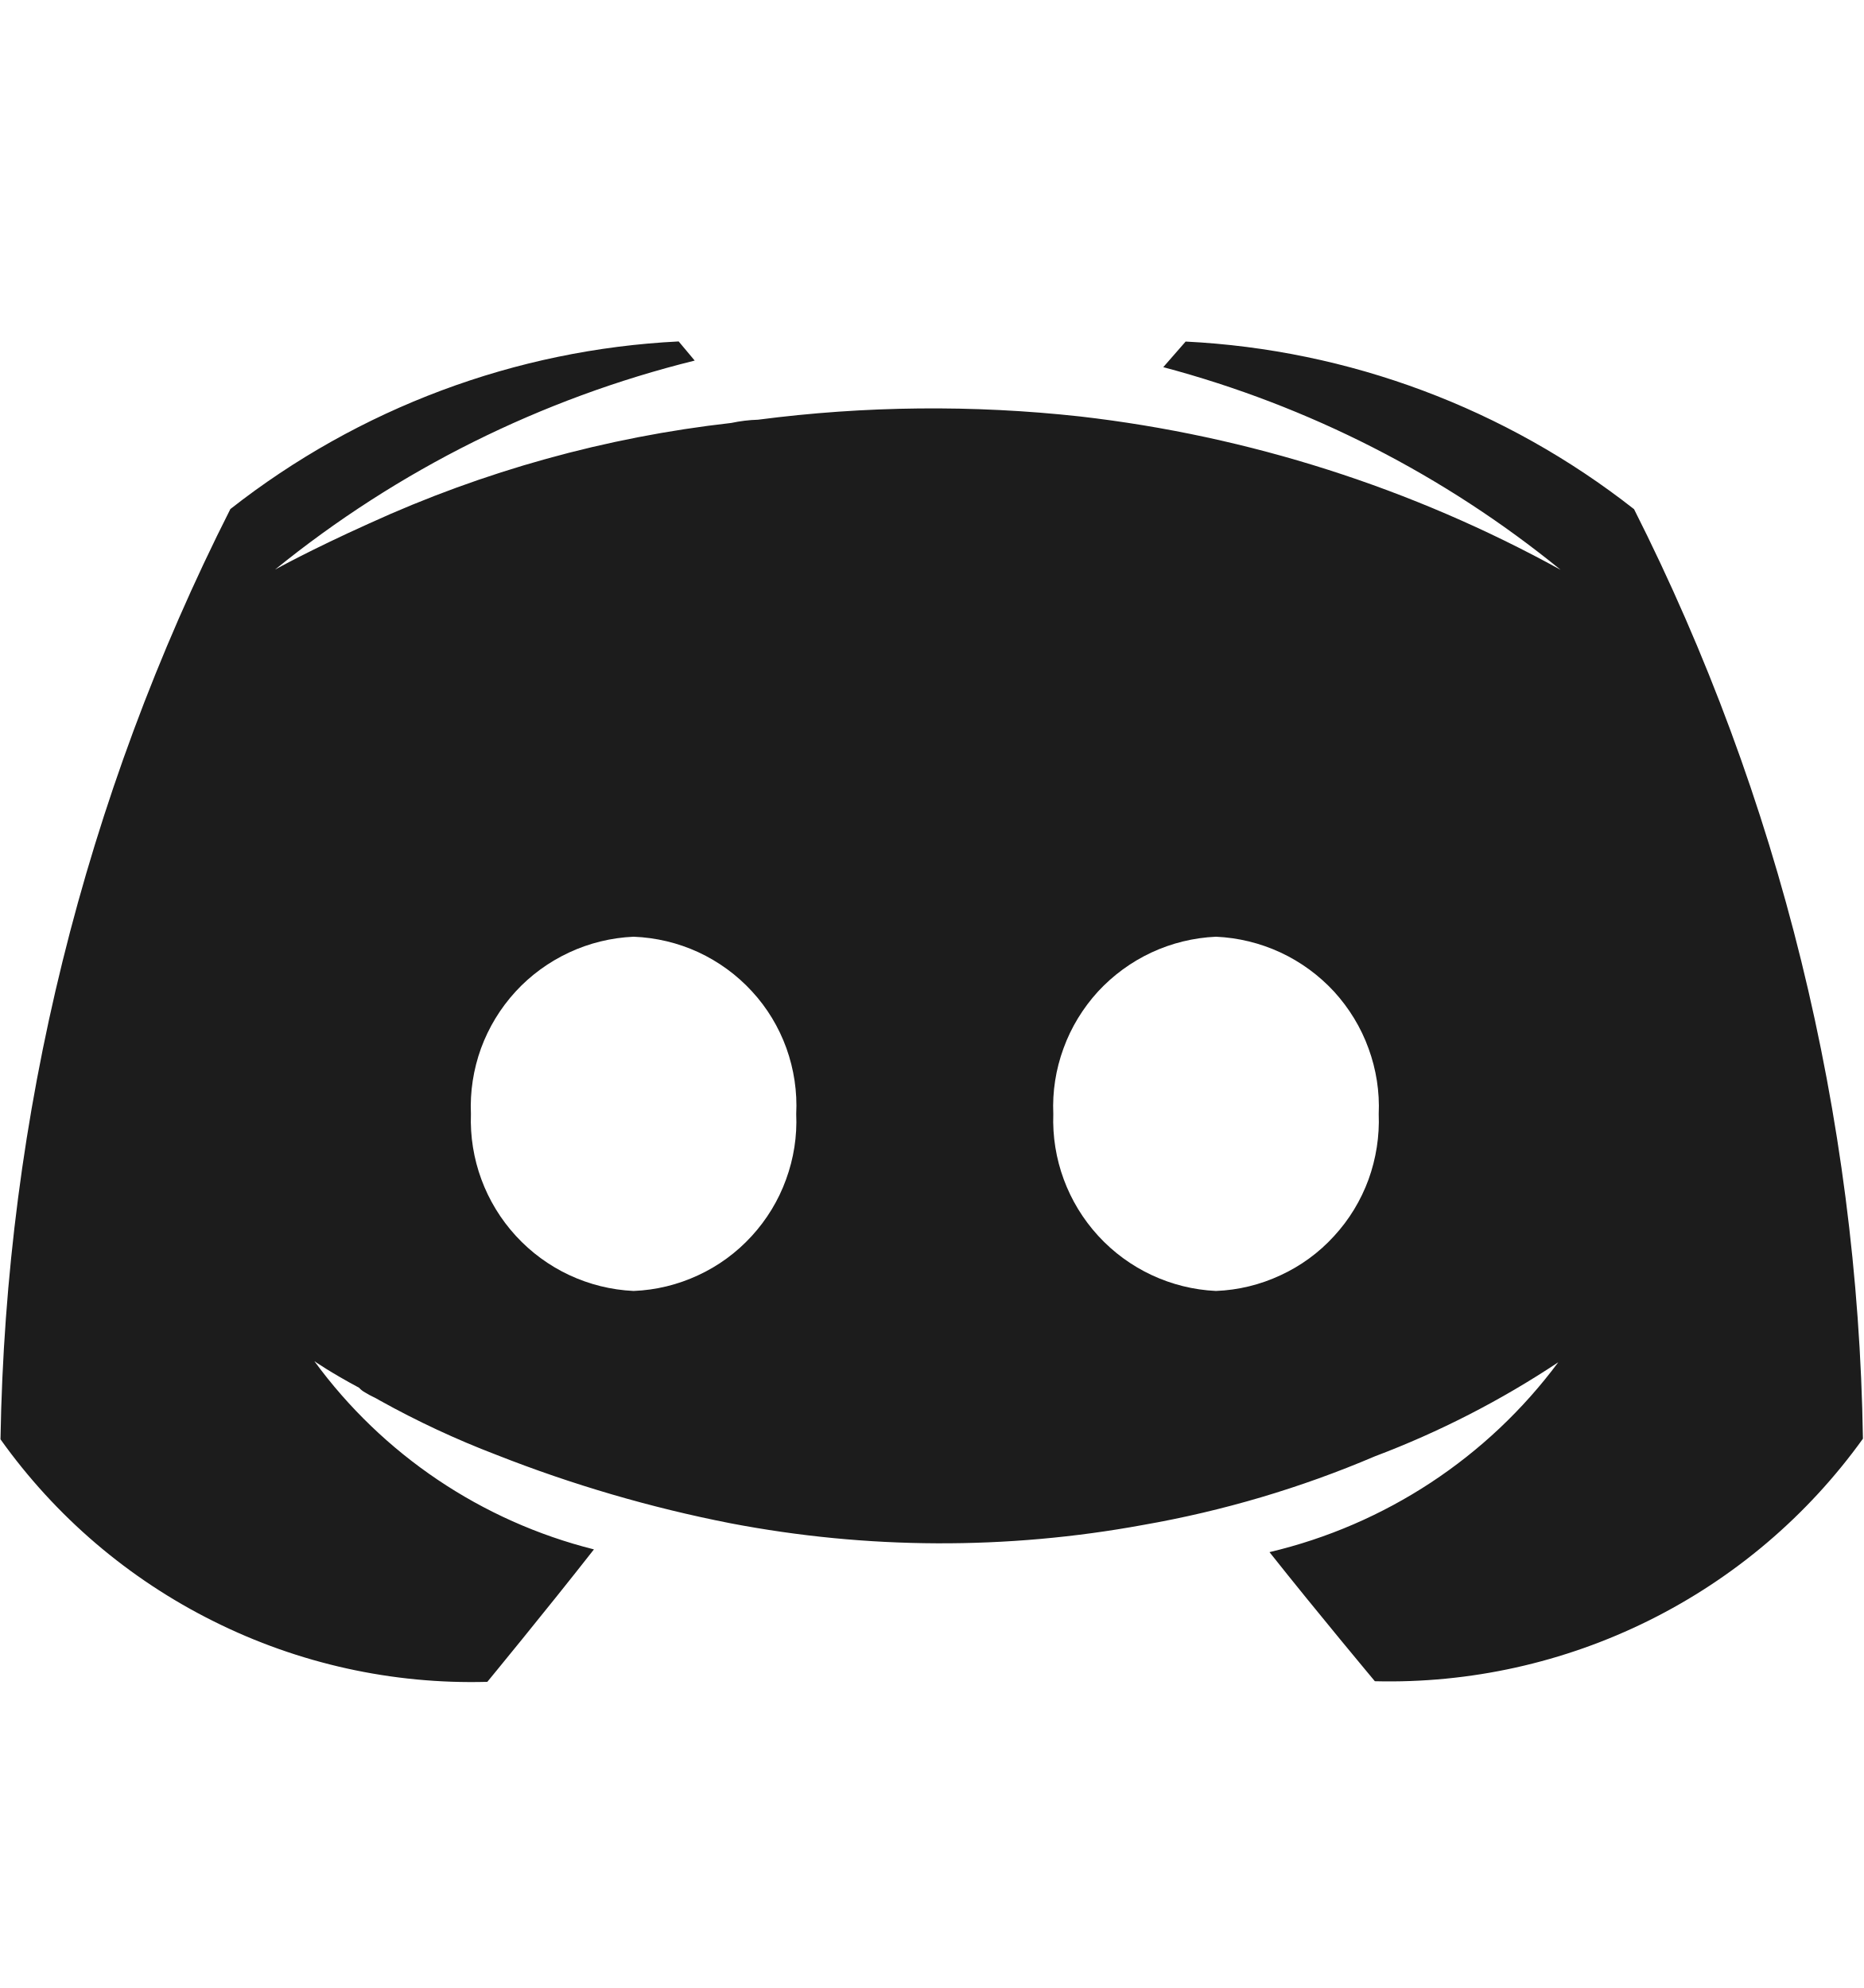
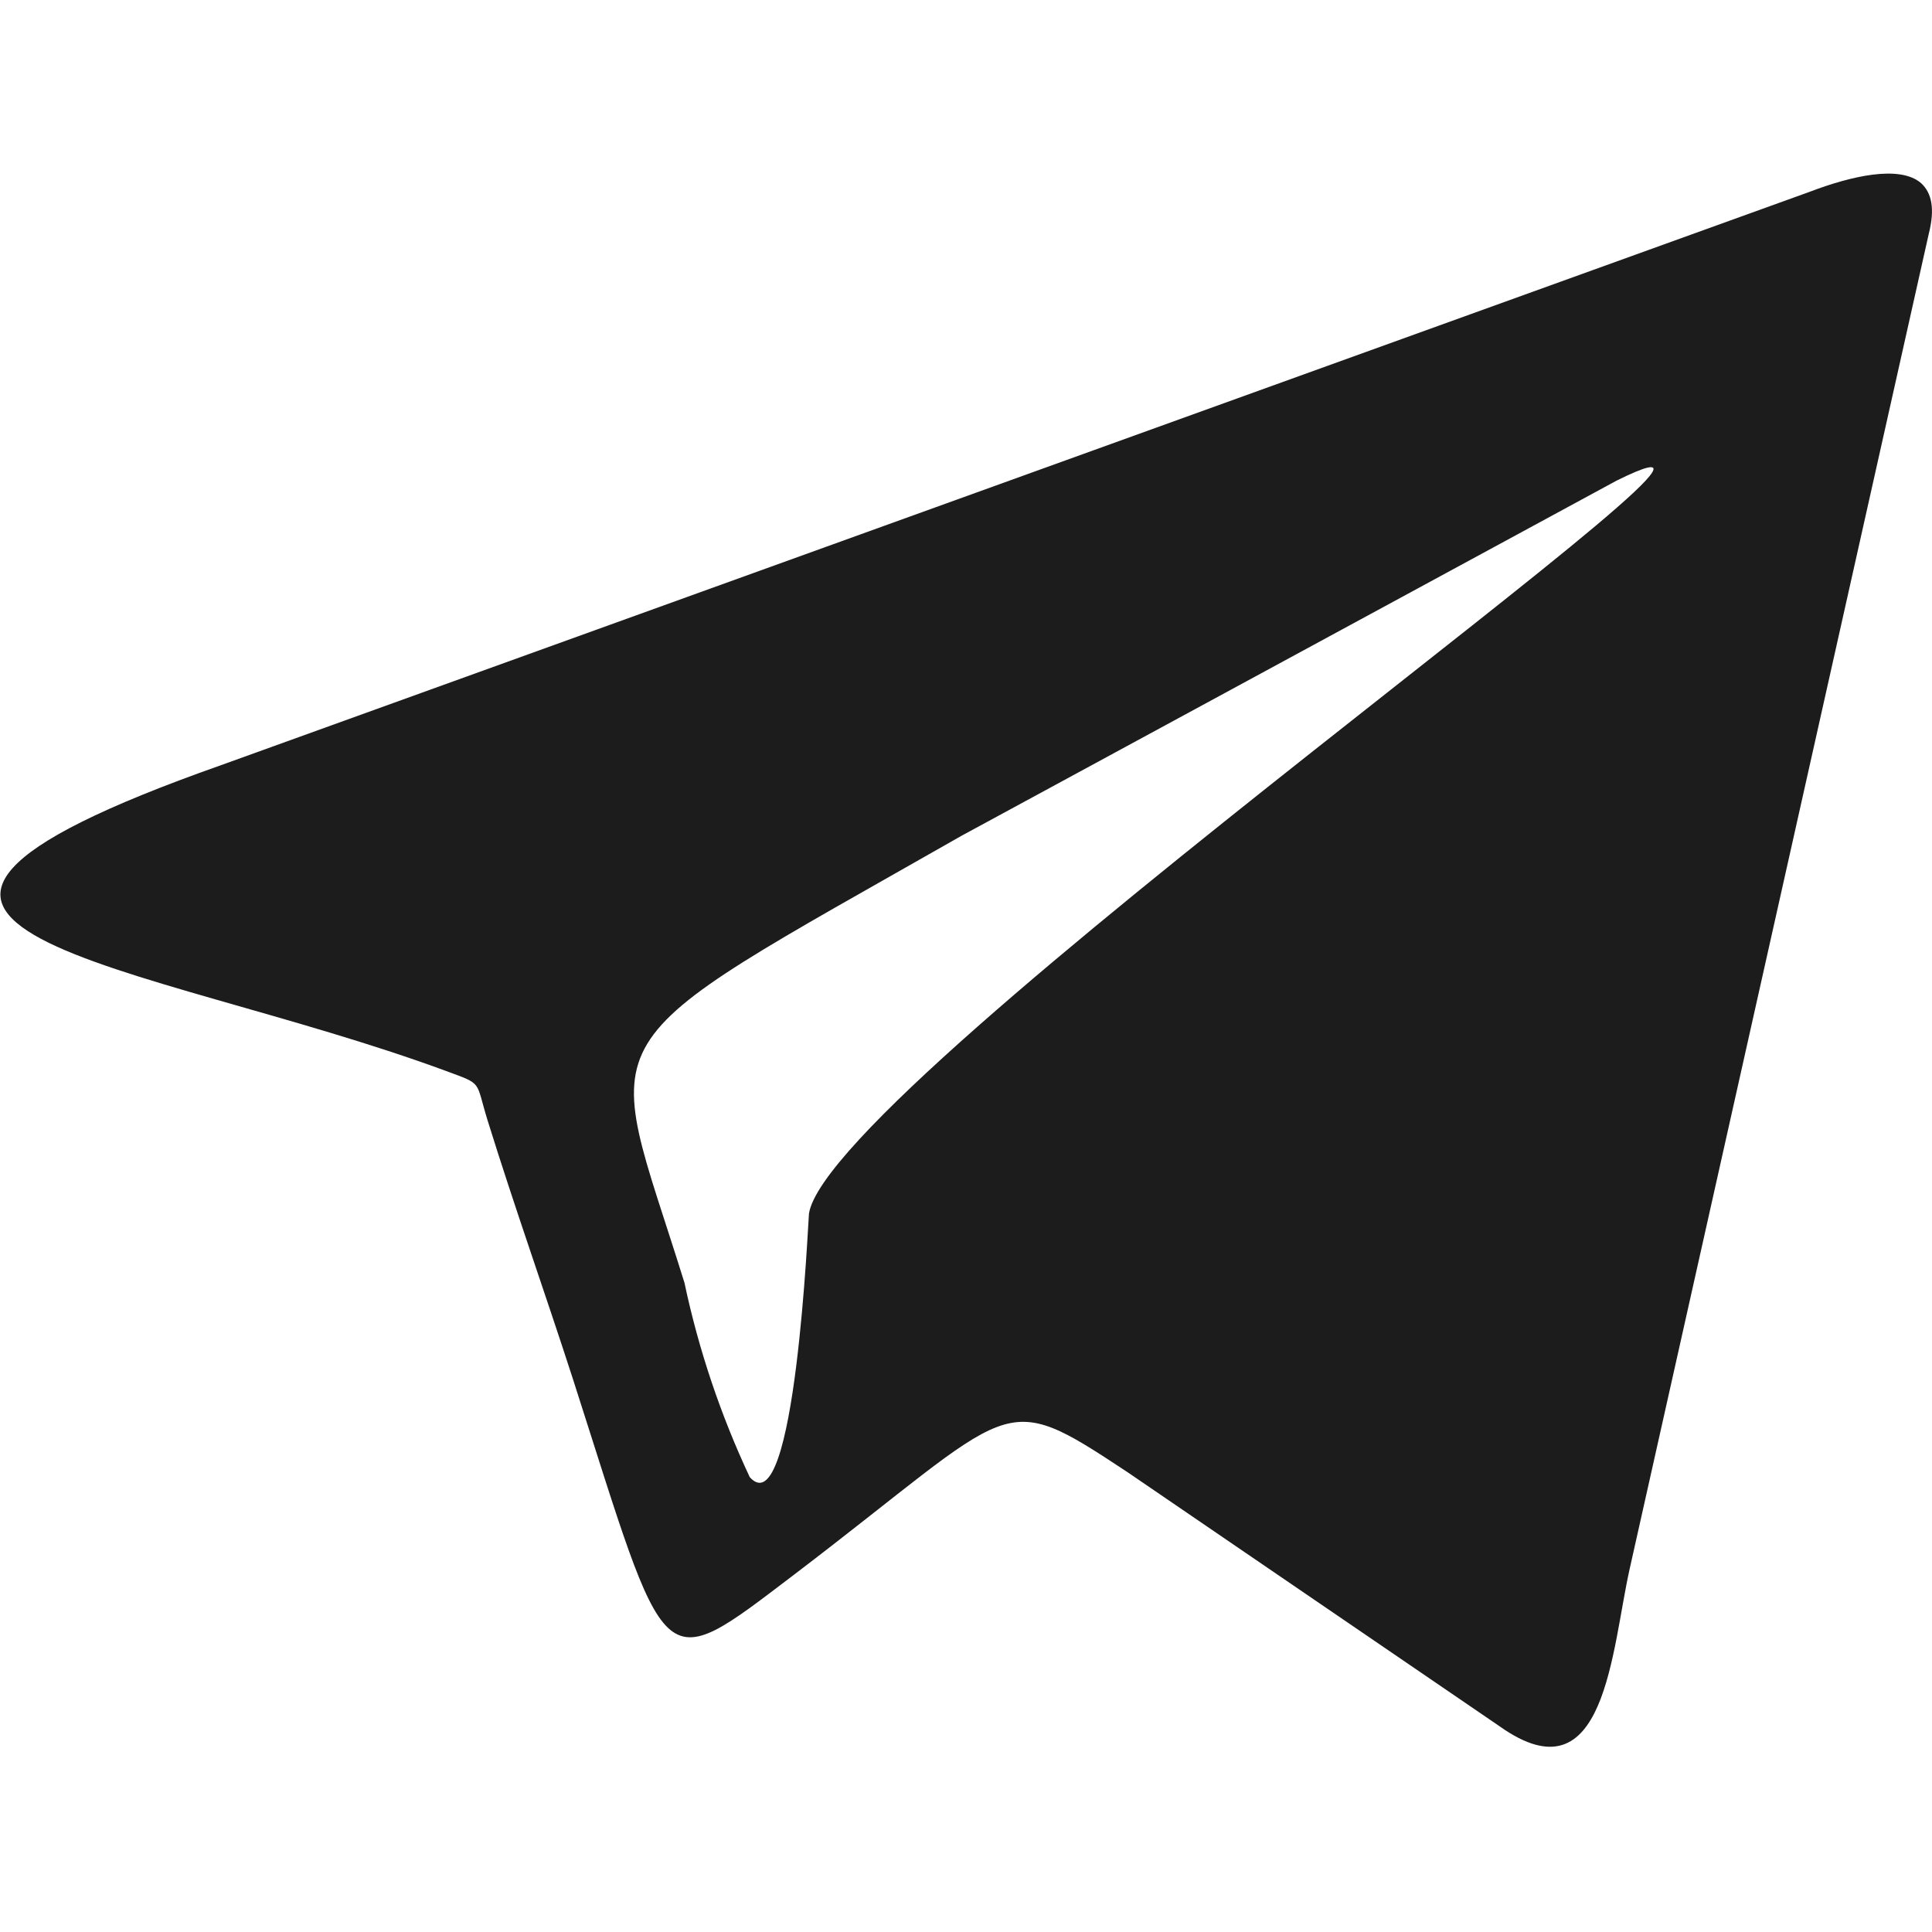
- <svg xmlns="http://www.w3.org/2000/svg" width="15" height="16" viewBox="0 0 15 16" fill="none">
-   <path d="M13.151 4.098C12.117 3.286 10.856 2.814 9.542 2.749L9.362 2.955C10.532 3.266 11.622 3.822 12.56 4.586C11.364 3.927 10.05 3.508 8.694 3.352C7.831 3.257 6.96 3.266 6.1 3.378C6.028 3.38 5.956 3.389 5.885 3.404C4.877 3.518 3.894 3.791 2.971 4.213C2.495 4.427 2.214 4.584 2.214 4.584C3.202 3.782 4.355 3.208 5.591 2.902L5.462 2.748C4.149 2.813 2.888 3.285 1.854 4.097C0.678 6.42 0.046 8.981 0.004 11.584C0.447 12.206 1.036 12.709 1.72 13.049C2.403 13.39 3.159 13.557 3.922 13.536C3.922 13.536 4.397 12.959 4.78 12.47C3.876 12.243 3.08 11.707 2.53 10.955C2.53 10.955 2.658 11.045 2.89 11.169C2.904 11.185 2.921 11.198 2.94 11.208C2.98 11.234 3.018 11.247 3.056 11.271C3.358 11.439 3.671 11.585 3.993 11.708C4.604 11.949 5.236 12.134 5.88 12.26C6.977 12.47 8.103 12.475 9.201 12.273C9.842 12.161 10.467 11.976 11.065 11.721C11.584 11.525 12.079 11.271 12.541 10.964C11.971 11.731 11.148 12.272 10.217 12.492C10.603 12.979 11.065 13.531 11.065 13.531C11.829 13.55 12.586 13.382 13.271 13.042C13.956 12.702 14.547 12.2 14.993 11.579C14.953 8.978 14.323 6.42 13.151 4.098ZM5.099 10.39C4.737 10.373 4.397 10.214 4.152 9.947C3.907 9.68 3.777 9.328 3.79 8.966C3.782 8.786 3.81 8.607 3.871 8.438C3.933 8.269 4.027 8.114 4.149 7.981C4.27 7.849 4.417 7.742 4.58 7.666C4.743 7.59 4.919 7.547 5.099 7.539C5.279 7.546 5.456 7.588 5.619 7.663C5.783 7.739 5.93 7.846 6.052 7.979C6.174 8.111 6.268 8.267 6.329 8.436C6.39 8.606 6.417 8.786 6.408 8.966C6.416 9.145 6.388 9.324 6.326 9.493C6.265 9.662 6.17 9.817 6.049 9.949C5.927 10.082 5.781 10.189 5.618 10.264C5.455 10.34 5.278 10.383 5.099 10.39ZM9.786 10.39C9.425 10.373 9.084 10.214 8.839 9.947C8.594 9.68 8.464 9.328 8.477 8.966C8.469 8.786 8.497 8.607 8.559 8.438C8.62 8.269 8.715 8.114 8.836 7.981C8.958 7.849 9.104 7.742 9.267 7.666C9.43 7.59 9.607 7.547 9.786 7.539C9.966 7.547 10.142 7.59 10.306 7.666C10.469 7.742 10.615 7.849 10.737 7.981C10.858 8.114 10.953 8.269 11.014 8.438C11.076 8.607 11.104 8.786 11.096 8.966C11.103 9.145 11.075 9.324 11.014 9.493C10.952 9.662 10.858 9.817 10.736 9.949C10.615 10.082 10.468 10.189 10.305 10.264C10.142 10.34 9.966 10.383 9.786 10.39Z" fill="#1C1C1C" />
+ <svg xmlns="http://www.w3.org/2000/svg" width="14" height="14" viewBox="0 0 14 14" fill="none">
+   <path fill-rule="evenodd" clip-rule="evenodd" d="M5.862 8.795C6.005 7.838 13.473 2.612 11.714 3.483L6.97 6.055C4.162 7.655 4.37 7.396 4.96 9.296C5.063 9.782 5.222 10.254 5.433 10.704C5.764 11.074 5.857 8.821 5.862 8.795ZM3.233 7.761C3.502 7.861 3.443 7.826 3.533 8.118C3.733 8.761 3.945 9.354 4.151 9.991C4.846 12.154 4.76 12.166 5.751 11.413C7.384 10.17 7.232 10.048 8.169 10.667L10.869 12.511C11.637 13.055 11.677 11.954 11.81 11.365L13.976 1.697C14.024 1.509 13.996 1.397 13.922 1.328C13.765 1.191 13.405 1.279 13.116 1.389L1.601 5.545C-1.844 6.76 1.028 6.948 3.233 7.761Z" fill="#1C1C1C" />
</svg>
